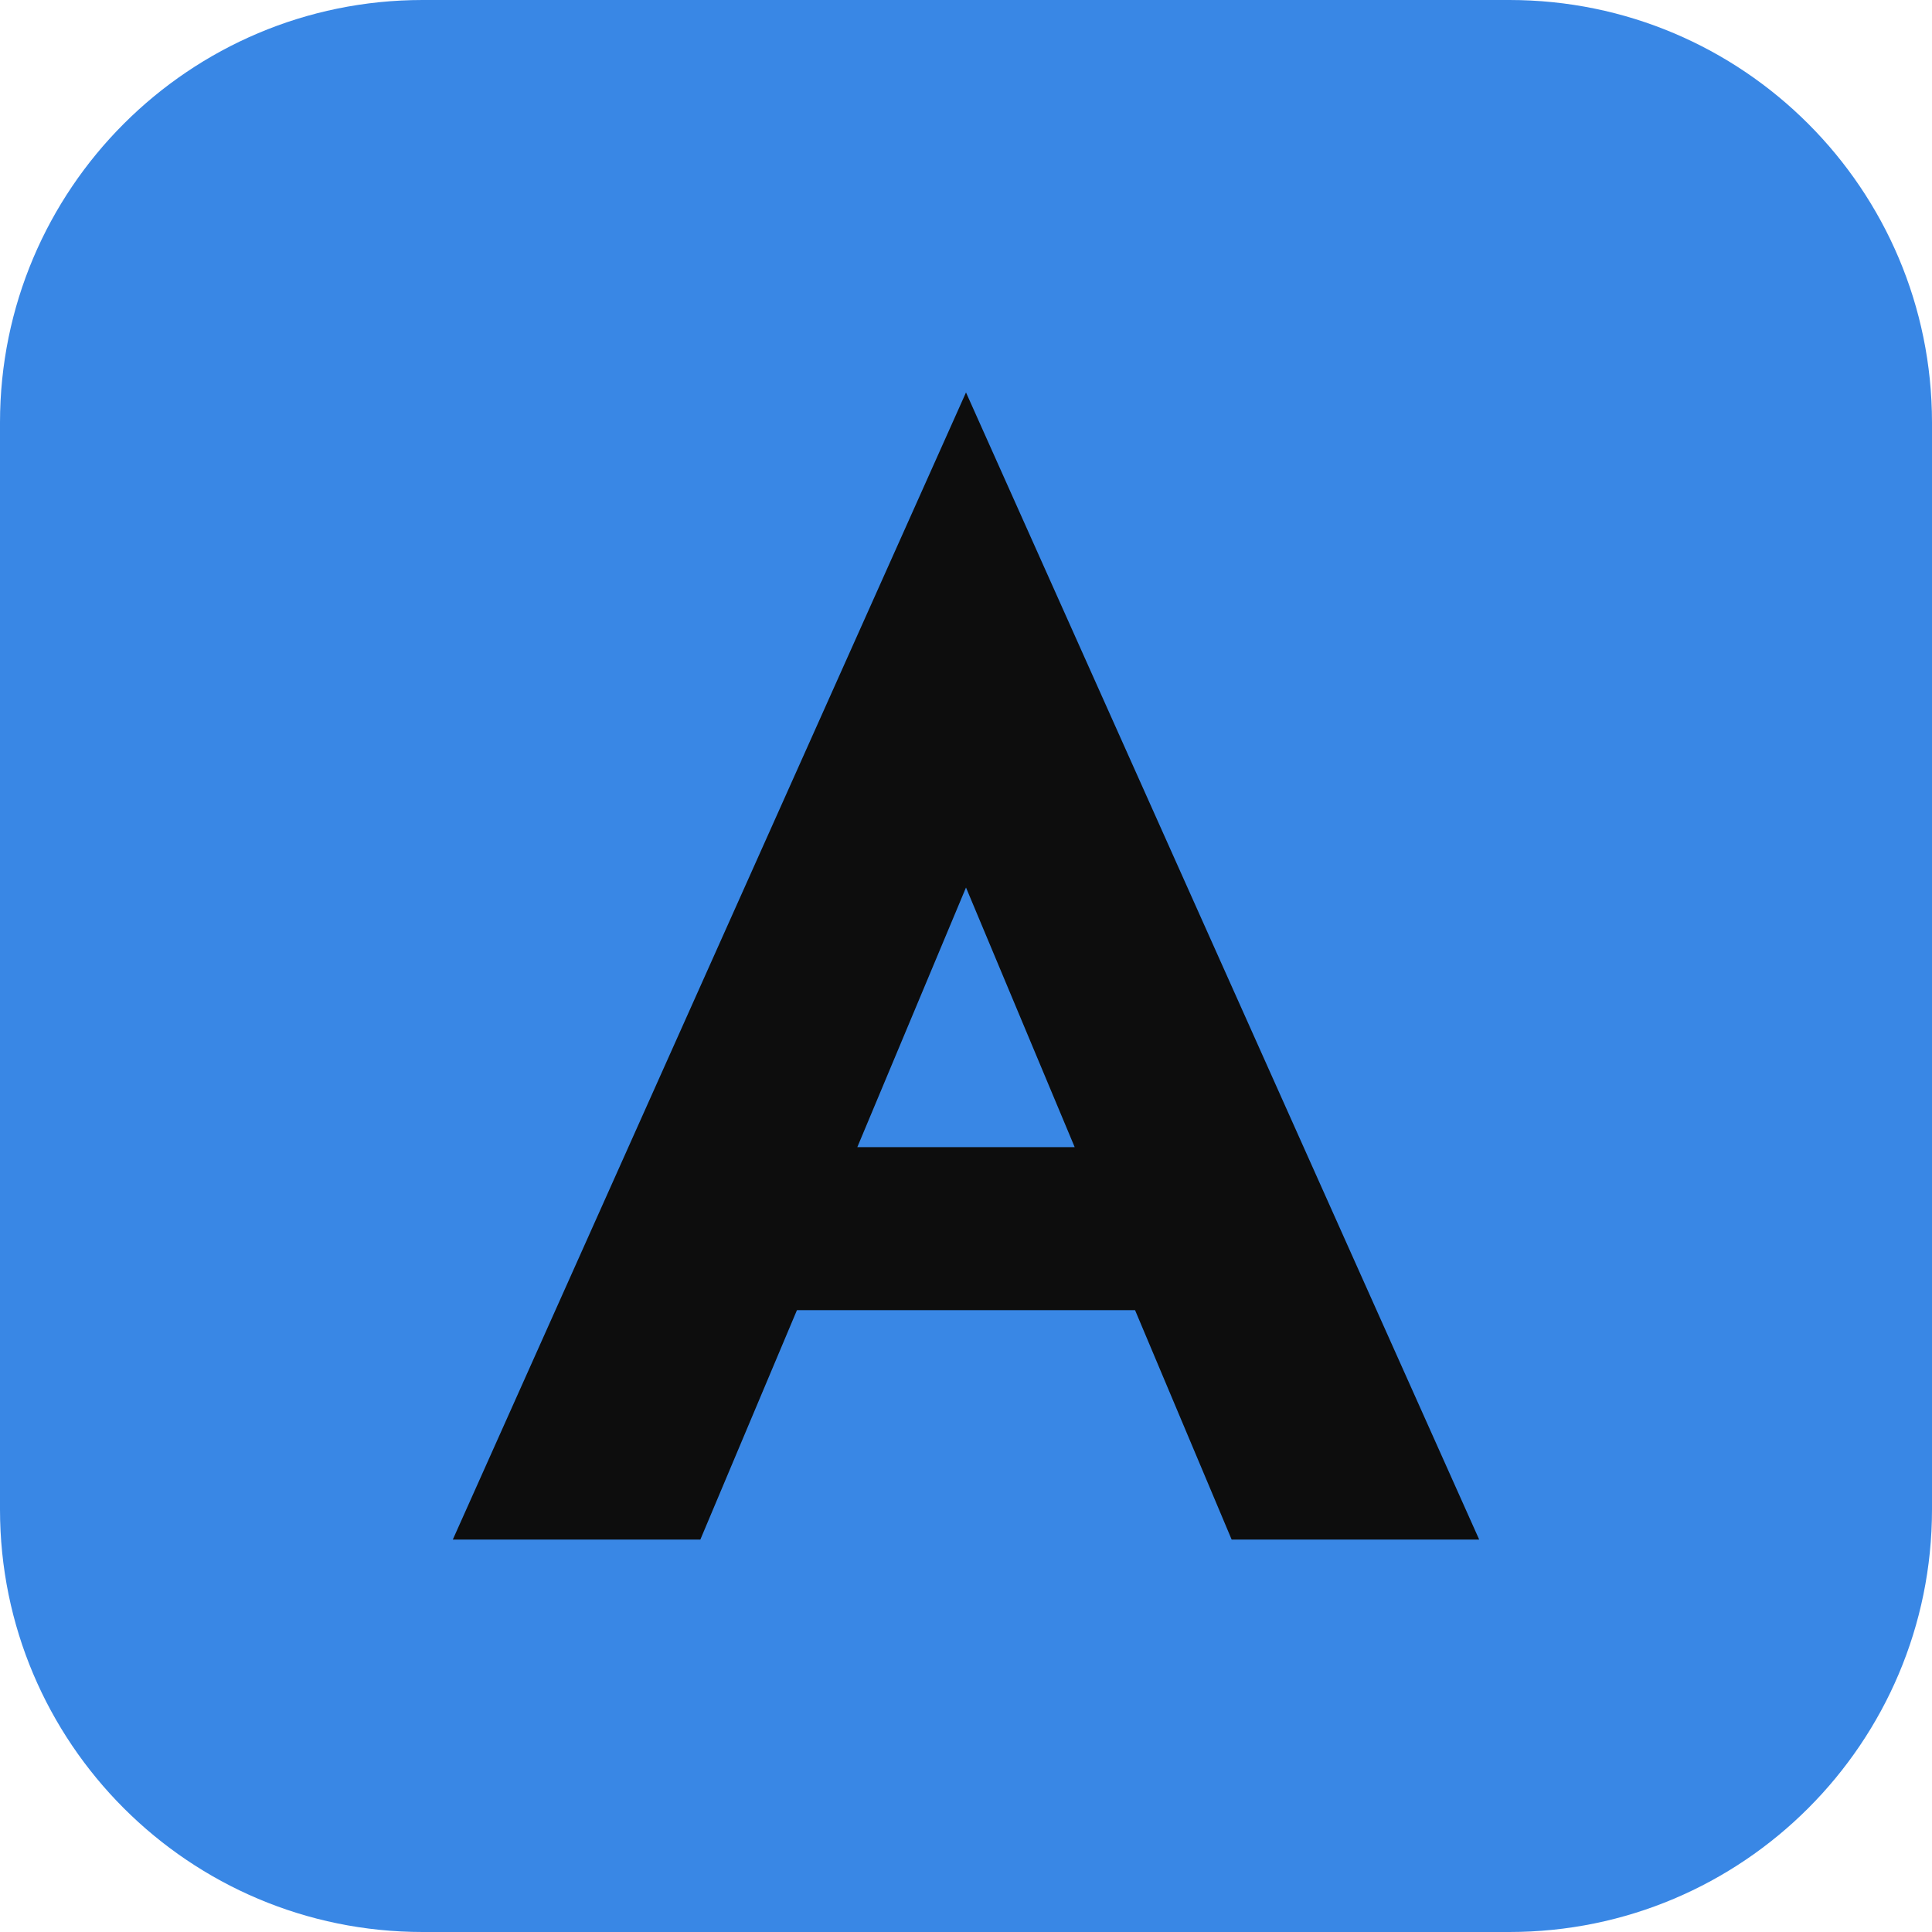
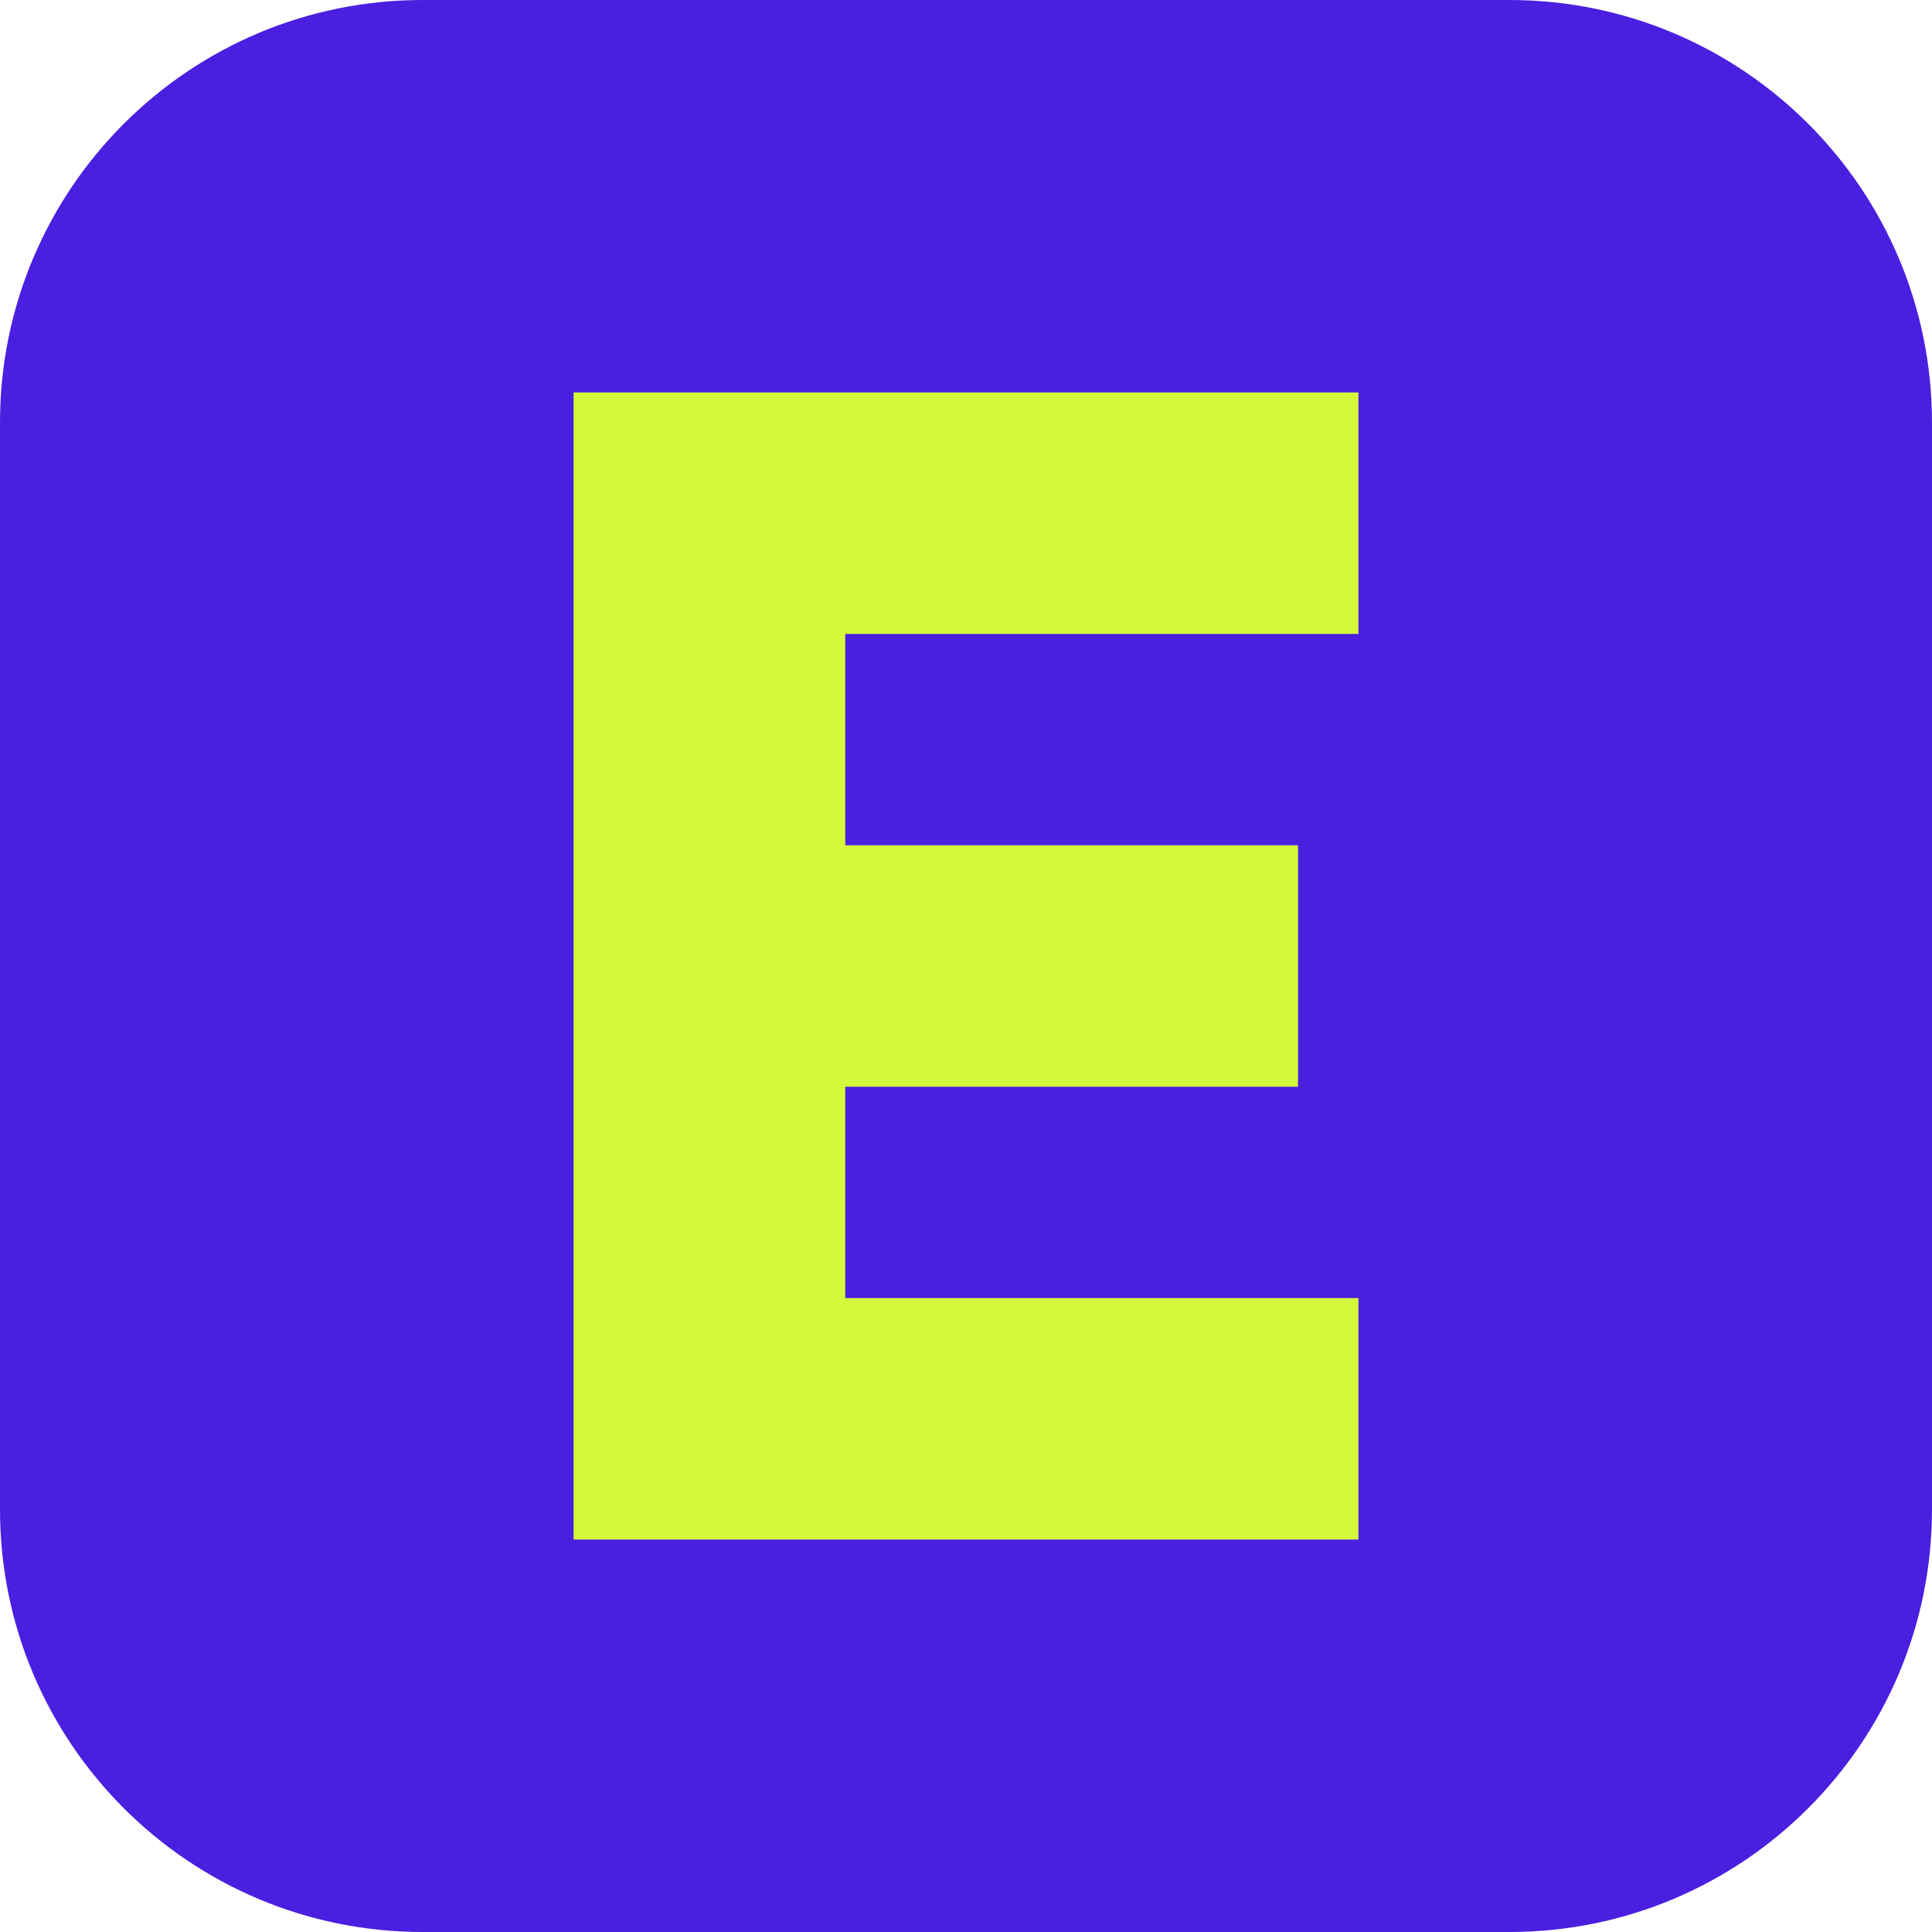
<svg xmlns="http://www.w3.org/2000/svg" viewBox="0 0 32 32">
-   <rect width="32" height="32" rx="7" fill="#3987e5" />
-   <path d="M16 6.5 24.5 25.5h-4.1l-1.6-3.8h-5.6l-1.6 3.8H7.5L16 6.5Zm0 8.2-1.8 4.3h3.6L16 14.7Z" fill="#0d0d0d" />
+   <rect width="32" height="32" rx="7" fill="#4a1fe0" />
+   <path d="M9.5 6.5h13v4h-8.5v3.5h7.5v4h-7.5v3.5h8.5v4h-13z" fill="#d4f83a" />
</svg>
